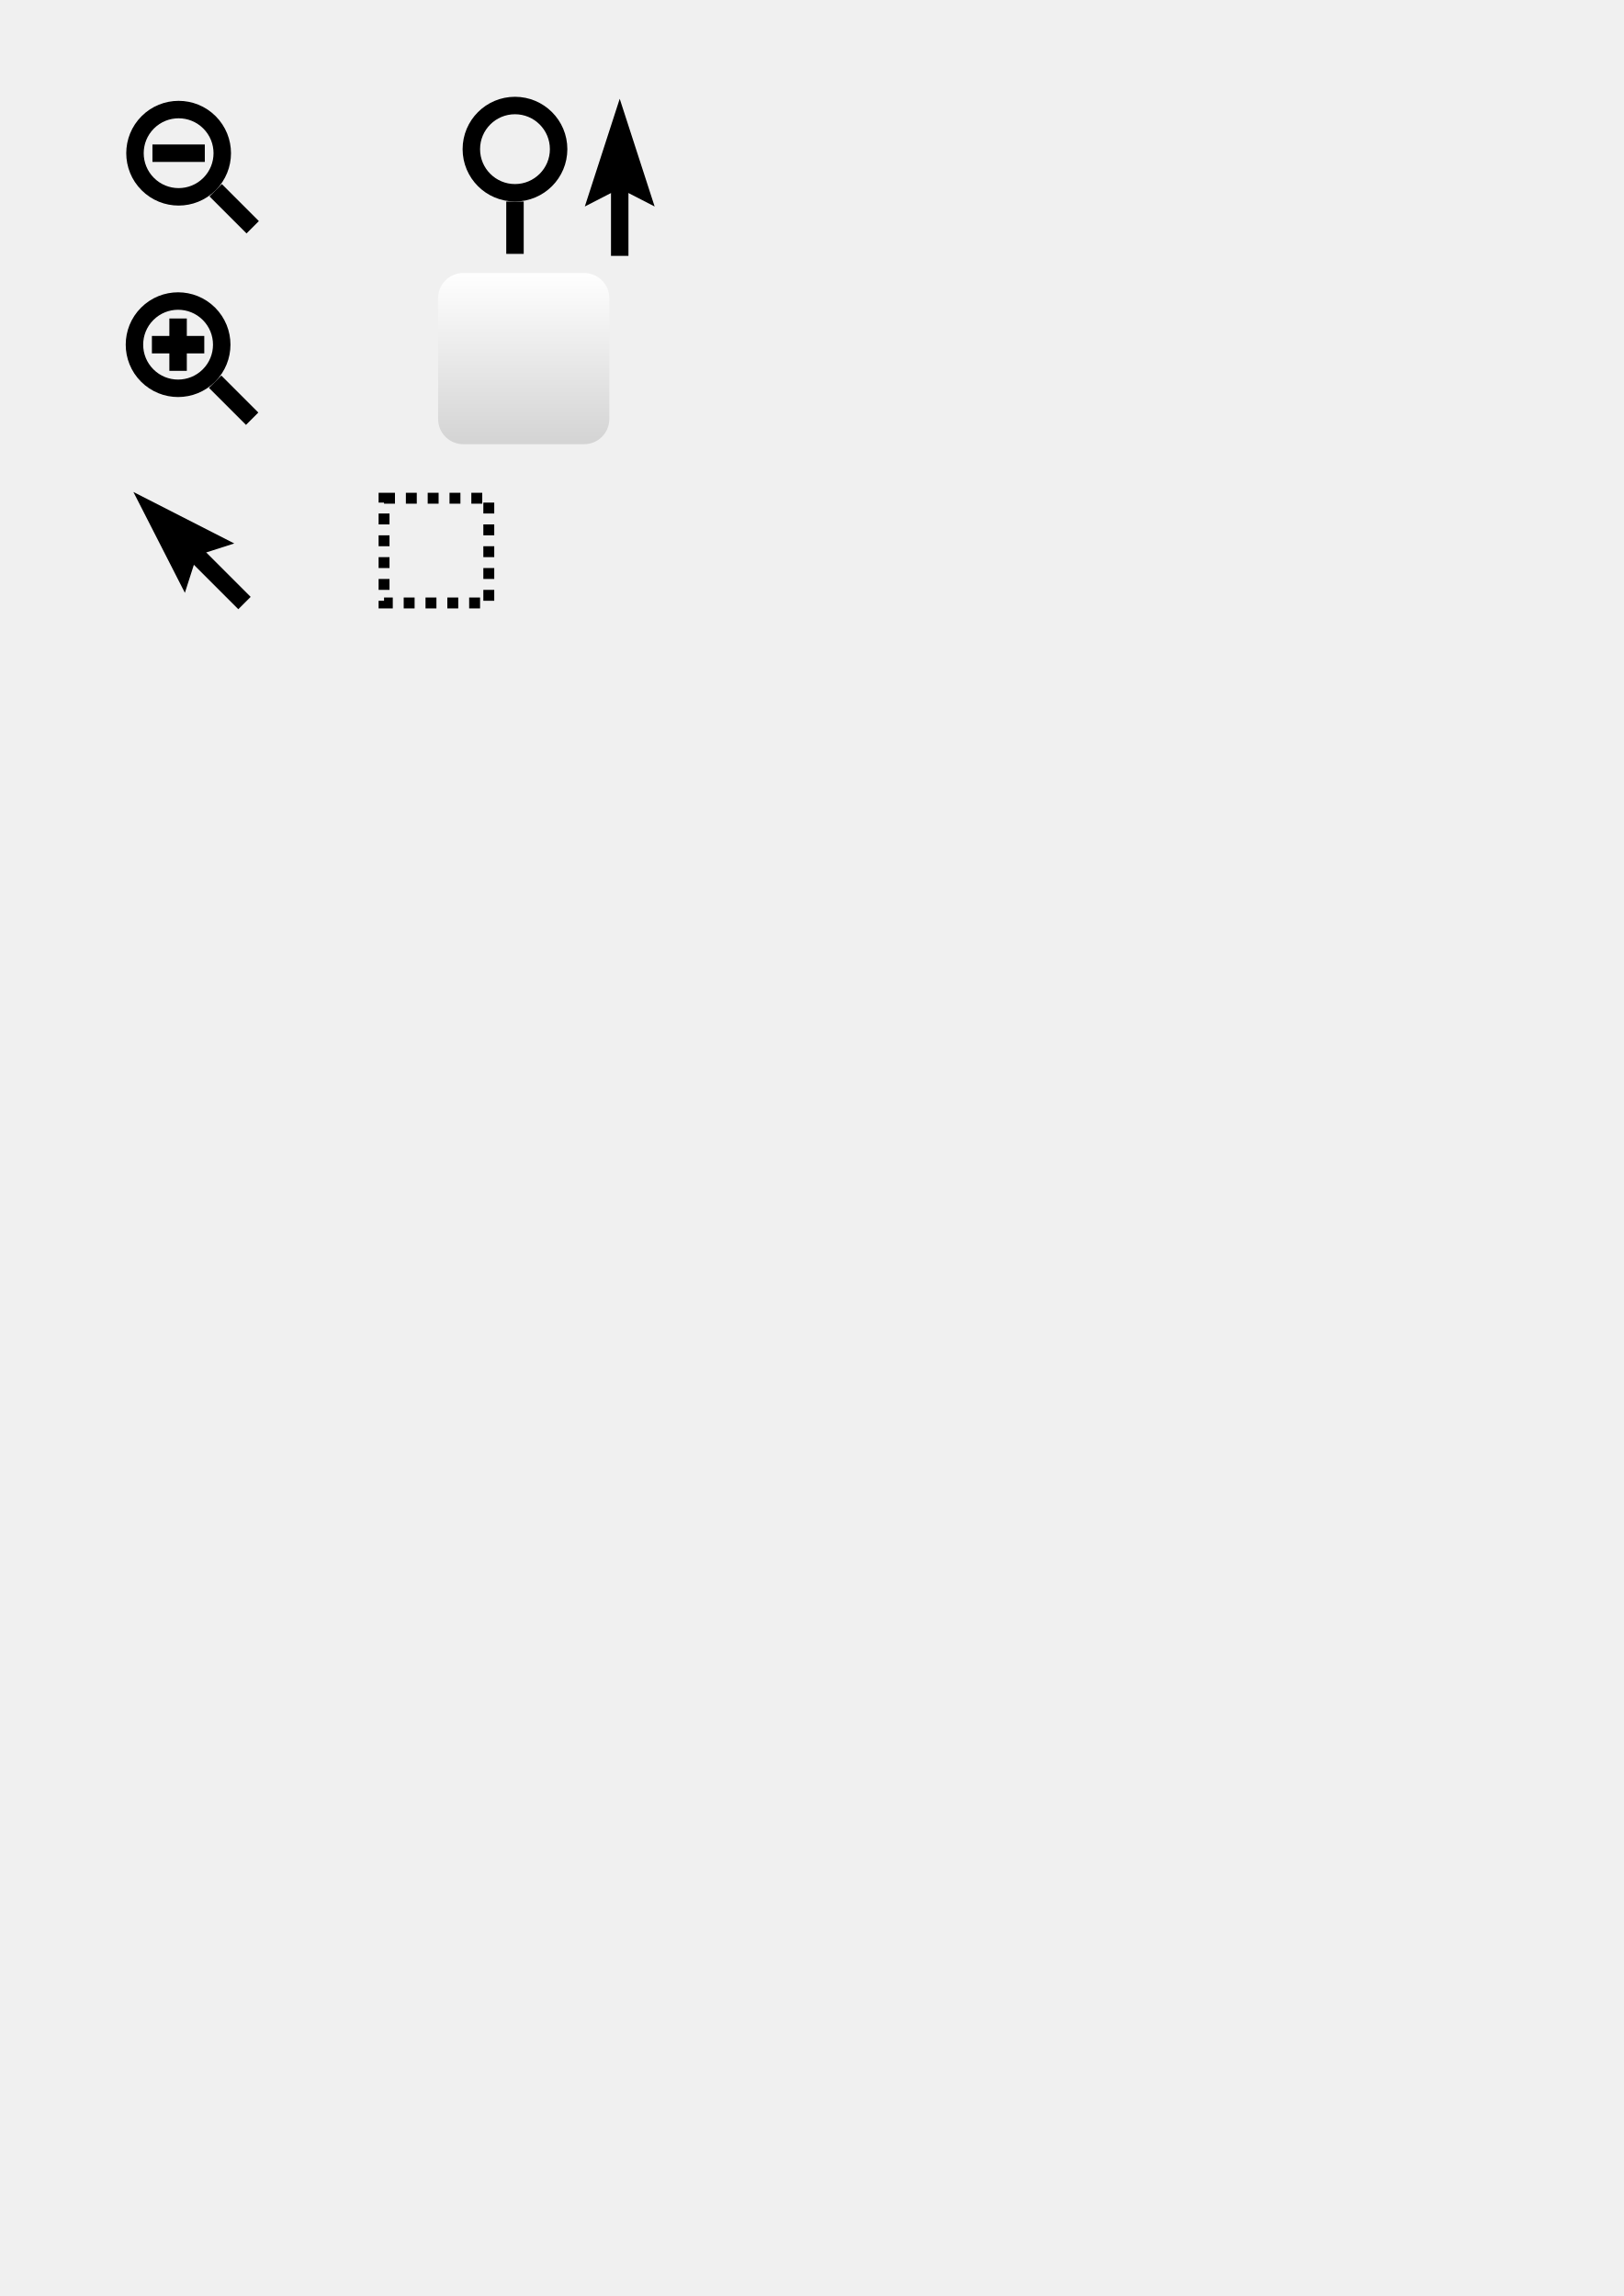
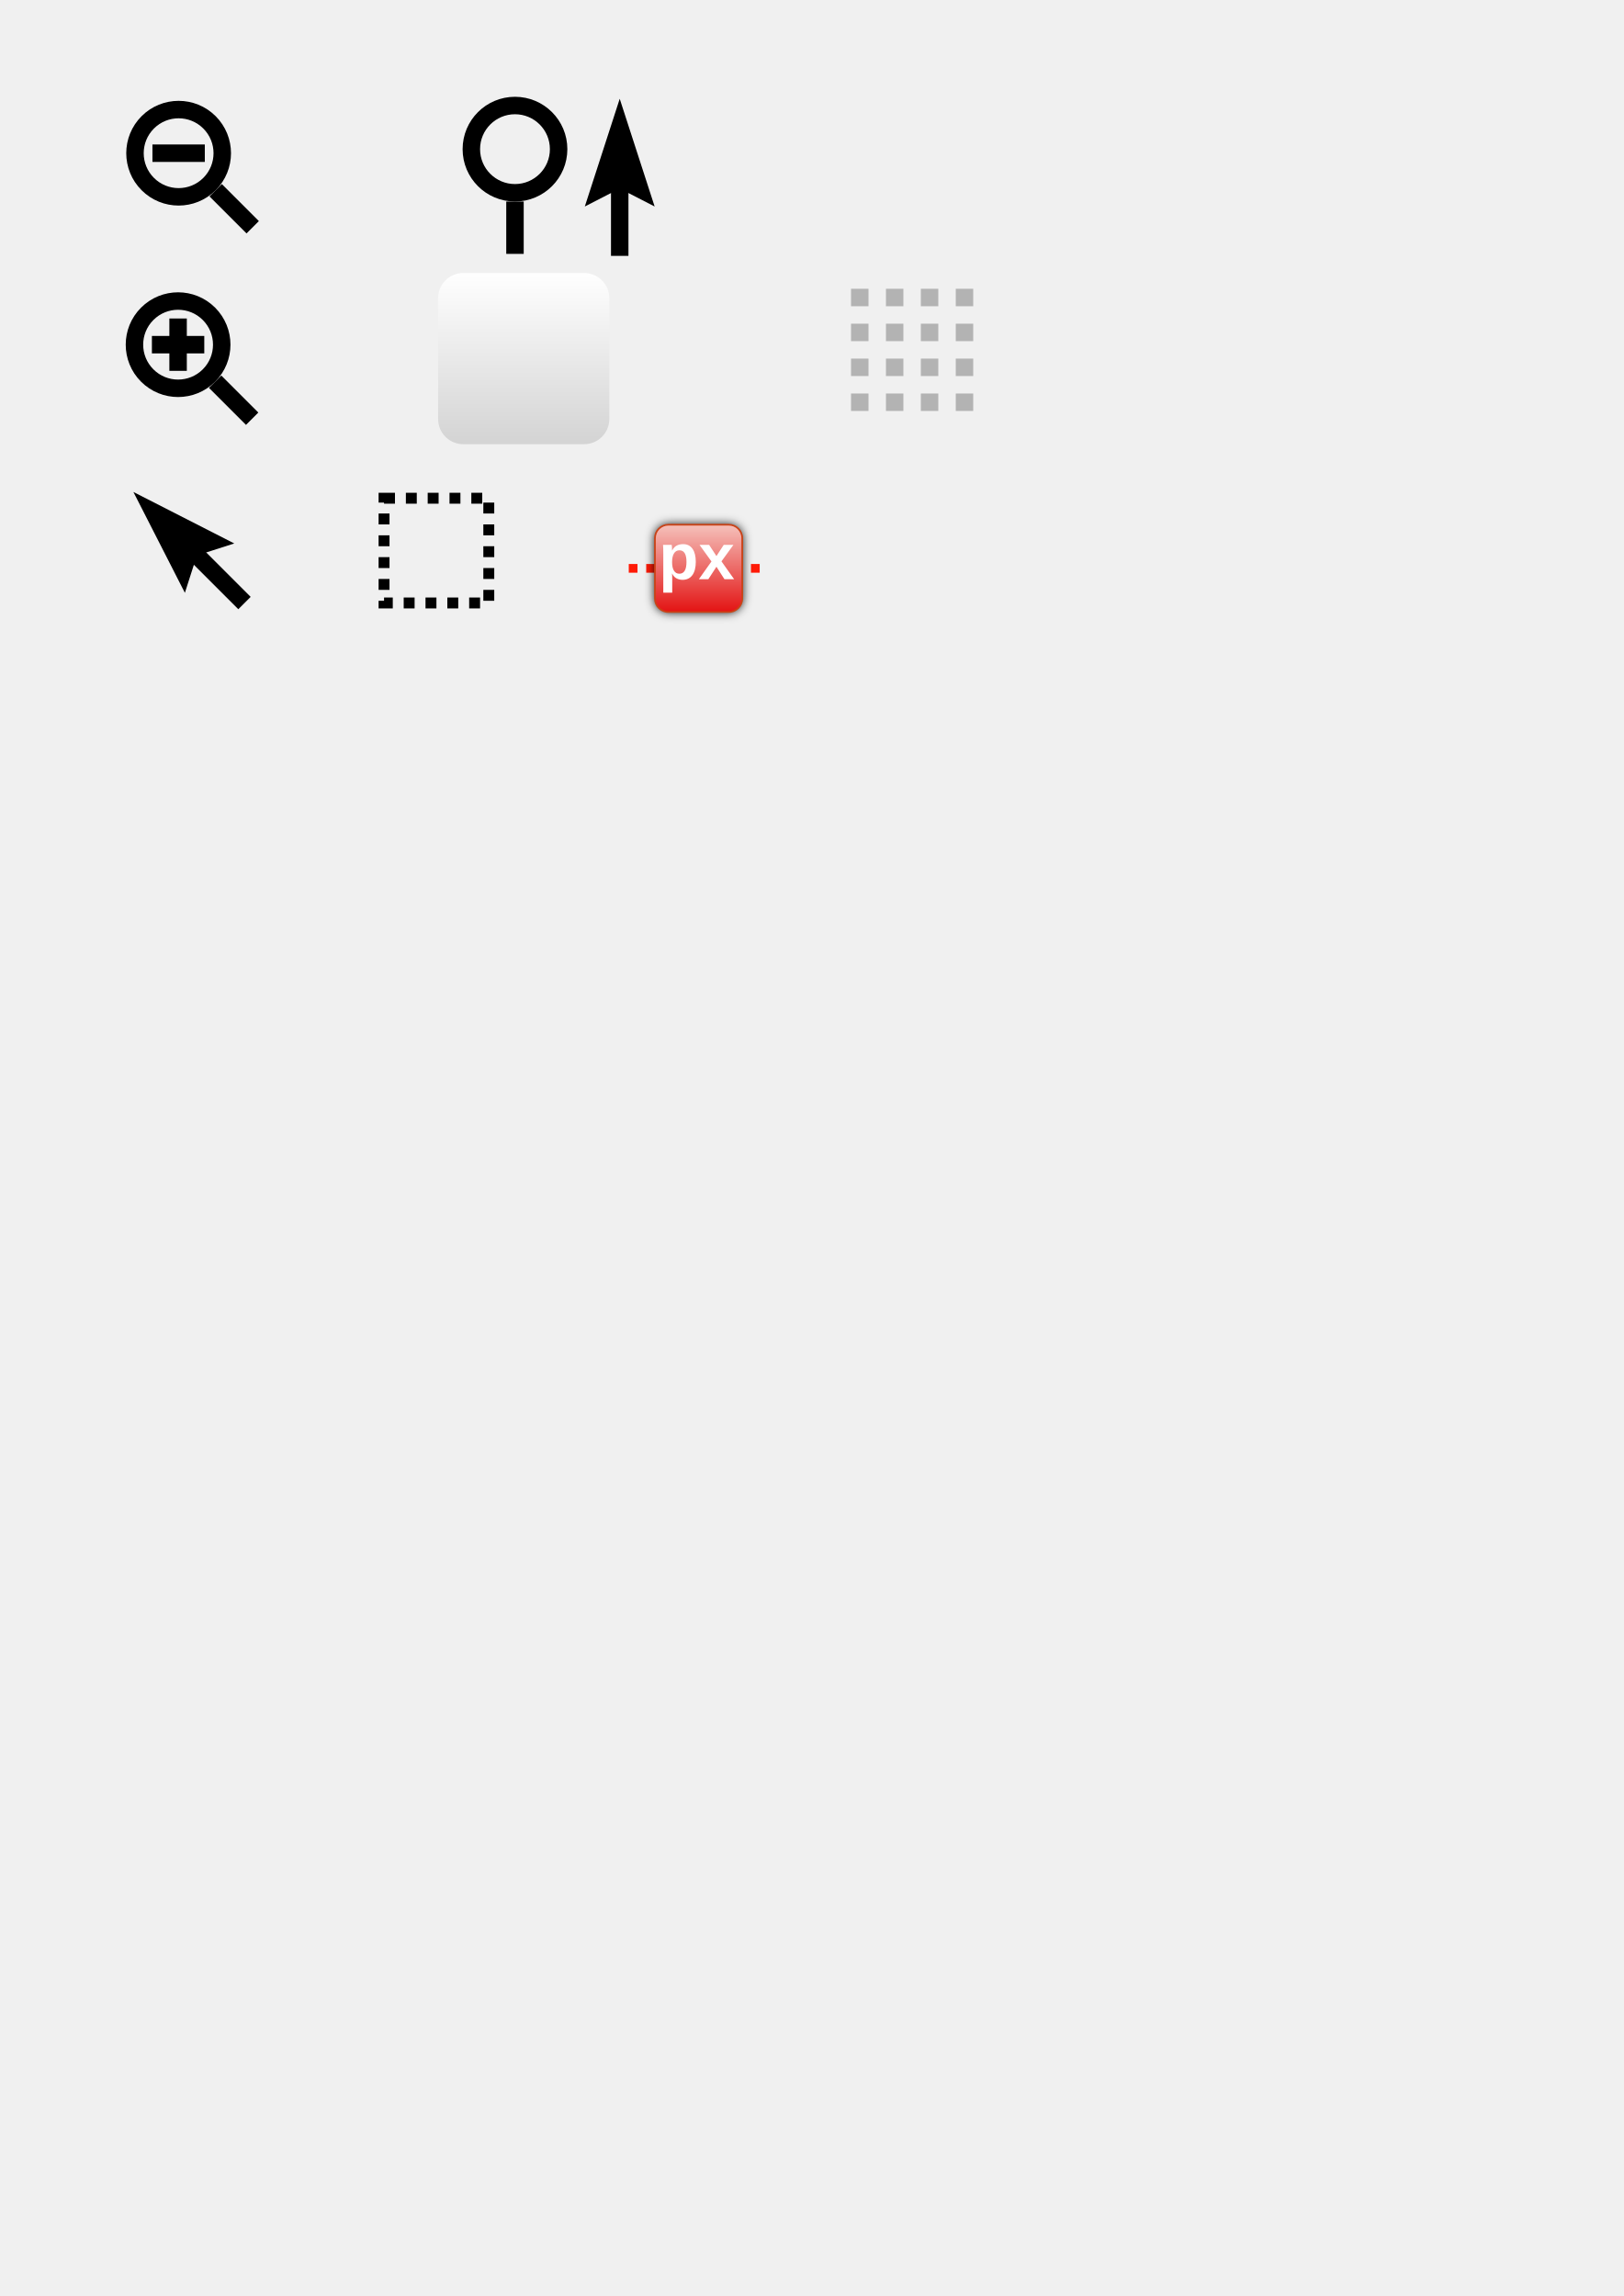
<svg xmlns="http://www.w3.org/2000/svg" xmlns:xlink="http://www.w3.org/1999/xlink" width="744.094" height="1052.362" id="svg2" version="1.1">
  <defs id="defs4">
    <linearGradient id="linearGradient3786">
      <stop style="stop-color:#000000;stop-opacity:1;" offset="0" id="stop3788" />
      <stop style="stop-color:#999999;stop-opacity:1;" offset="1" id="stop3790" />
    </linearGradient>
    <linearGradient xlink:href="#linearGradient3786" id="linearGradient3792" x1="440" y1="92.362" x2="440" y2="68.362" gradientUnits="userSpaceOnUse" />
    <linearGradient id="linearGradient3813-7-0-5-4">
      <stop style="stop-color:#d3d3d3;stop-opacity:1;" offset="0" id="stop3815-7-4-6-1" />
      <stop style="stop-color:#ffffff;stop-opacity:1;" offset="1" id="stop3817-9-0-8-4" />
    </linearGradient>
    <linearGradient y2="44.362" x2="-224" y1="148.362" x1="-224" gradientTransform="matrix(0.7692308,0,0,0.7692308,403.0769,90.23743)" gradientUnits="userSpaceOnUse" id="linearGradient4264" xlink:href="#linearGradient3813-7-0-5-4" />
    <linearGradient y2="44.362" x2="-224" y1="148.362" x1="-224" gradientTransform="matrix(0.7692308,0,0,0.7692308,403.0769,90.23743)" gradientUnits="userSpaceOnUse" id="linearGradient4264-9" xlink:href="#linearGradient3813-7-0-5-4-3" />
    <linearGradient id="linearGradient3813-7-0-5-4-3">
      <stop style="stop-color:#e31313;stop-opacity:1;" offset="0" id="stop3815-7-4-6-1-2" />
      <stop style="stop-color:#f5c1bb;stop-opacity:1;" offset="1" id="stop3817-9-0-8-4-8" />
    </linearGradient>
    <linearGradient y2="44.362" x2="-224" y1="148.362" x1="-224" gradientTransform="matrix(0.3846154,0,0,0.3846154,-98.46154,195.2998)" gradientUnits="userSpaceOnUse" id="linearGradient3830-3" xlink:href="#linearGradient3813-7-0-5-4-3-8" />
    <linearGradient id="linearGradient3813-7-0-5-4-3-8">
      <stop style="stop-color:#d3d3d3;stop-opacity:1;" offset="0" id="stop3815-7-4-6-1-2-8" />
      <stop style="stop-color:#ffffff;stop-opacity:1;" offset="1" id="stop3817-9-0-8-4-8-9" />
    </linearGradient>
    <linearGradient y2="44.362" x2="-224" y1="148.362" x1="-224" gradientTransform="matrix(0.3846154,0,0,0.3846154,-98.46153,195.2998)" gradientUnits="userSpaceOnUse" id="linearGradient3864" xlink:href="#linearGradient3813-7-0-5-4-3" />
    <filter id="filter4667" x="-0.136" width="1.272" y="-0.136" height="1.272">
      <feGaussianBlur stdDeviation="2.267" id="feGaussianBlur4669" />
    </filter>
    <linearGradient y2="44.362" x2="-224" y1="148.362" x1="-224" gradientTransform="matrix(0.3846154,0,0,0.3846154,-18.46154,195.2998)" gradientUnits="userSpaceOnUse" id="linearGradient3864-2" xlink:href="#linearGradient3813-7-0-5-4-3-8-4" />
    <linearGradient id="linearGradient3813-7-0-5-4-3-8-4">
      <stop style="stop-color:#2530d8;stop-opacity:1;" offset="0" id="stop3815-7-4-6-1-2-8-6" />
      <stop style="stop-color:#f1f3fa;stop-opacity:1;" offset="1" id="stop3817-9-0-8-4-8-9-1" />
    </linearGradient>
    <filter color-interpolation-filters="sRGB" id="filter4667-9" x="-0.136" width="1.272" y="-0.136" height="1.272">
      <feGaussianBlur stdDeviation="2.267" id="feGaussianBlur4669-4" />
    </filter>
    <linearGradient y2="44.362" x2="-224" y1="148.362" x1="-224" gradientTransform="matrix(0.3846154,0,0,0.3846154,-98.46154,275.2998)" gradientUnits="userSpaceOnUse" id="linearGradient3864-6" xlink:href="#linearGradient3813-7-0-5-4-3-8-1" />
    <linearGradient id="linearGradient3813-7-0-5-4-3-8-1">
      <stop style="stop-color:#d3d3d3;stop-opacity:1;" offset="0" id="stop3815-7-4-6-1-2-8-0" />
      <stop style="stop-color:#ffffff;stop-opacity:1;" offset="1" id="stop3817-9-0-8-4-8-9-4" />
    </linearGradient>
    <filter color-interpolation-filters="sRGB" id="filter4667-4" x="-0.136" width="1.272" y="-0.136" height="1.272">
      <feGaussianBlur stdDeviation="2.267" id="feGaussianBlur4669-7" />
    </filter>
    <linearGradient y2="44.362" x2="-224" y1="148.362" x1="-224" gradientTransform="matrix(0.3846154,0,0,0.3846154,-18.46153,275.2998)" gradientUnits="userSpaceOnUse" id="linearGradient3864-1" xlink:href="#linearGradient3813-7-0-5-4-3-8-42" />
    <linearGradient id="linearGradient3813-7-0-5-4-3-8-42">
      <stop style="stop-color:#d3d3d3;stop-opacity:1;" offset="0" id="stop3815-7-4-6-1-2-8-8" />
      <stop style="stop-color:#ffffff;stop-opacity:1;" offset="1" id="stop3817-9-0-8-4-8-9-2" />
    </linearGradient>
    <filter color-interpolation-filters="sRGB" id="filter4667-46" x="-0.136" width="1.272" y="-0.136" height="1.272">
      <feGaussianBlur stdDeviation="2.267" id="feGaussianBlur4669-1" />
    </filter>
    <linearGradient xlink:href="#linearGradient3813-7-0-5-4-3-8-42" id="linearGradient4893" gradientUnits="userSpaceOnUse" gradientTransform="matrix(0.3846154,0,0,0.3846154,-18.46153,275.2998)" x1="-224" y1="148.362" x2="-224" y2="44.362" />
    <linearGradient xlink:href="#linearGradient3813-7-0-5-4-3-8-42" id="linearGradient4896" gradientUnits="userSpaceOnUse" gradientTransform="matrix(0.3846154,0,0,0.3846154,-18.46153,275.2998)" x1="-224" y1="148.362" x2="-224" y2="44.362" />
+     <filter color-interpolation-filters="sRGB" id="filter4667-5" x="-0.136" width="1.272" y="-0.136" height="1.272">
+       <feGaussianBlur stdDeviation="2.267" id="feGaussianBlur4669-5" />
+     </filter>
+     <linearGradient y2="44.362" x2="-224" y1="148.362" x1="-224" gradientTransform="matrix(0.3846154,0,0,0.3846154,-98.46153,195.2998)" gradientUnits="userSpaceOnUse" id="linearGradient3864-9" xlink:href="#linearGradient3813-7-0-5-4-3-3" />
+     <linearGradient id="linearGradient3813-7-0-5-4-3-3">
+       <stop style="stop-color:#e31313;stop-opacity:1;" offset="0" id="stop3815-7-4-6-1-2-6" />
+       <stop style="stop-color:#f5c1bb;stop-opacity:1;" offset="1" id="stop3817-9-0-8-4-8-96" />
+     </linearGradient>
+     <linearGradient id="linearGradient3813-7-0-5-4-3-3-4">
+       <stop style="stop-color:#e31313;stop-opacity:1;" offset="0" id="stop3815-7-4-6-1-2-6-0" />
+       <stop style="stop-color:#f5c1bb;stop-opacity:1;" offset="1" id="stop3817-9-0-8-4-8-96-0" />
+     </linearGradient>
  </defs>
  <g id="layer1">
    <text xml:space="preserve" style="font-size:12px;font-style:normal;font-variant:normal;font-weight:bold;font-stretch:normal;line-height:125%;letter-spacing:0px;word-spacing:0px;fill:#000000;fill-opacity:1;stroke:none;font-family:Arial;-inkscape-font-specification:Arial Bold" x="62.833" y="119.727" id="text3796">
      <tspan id="tspan3798" x="62.833" y="119.727" />
    </text>
    <g id="g3880" transform="matrix(1,0,0,1.028571,308,-0.3532029)">
      <rect ry="0" y="82.362" x="-28" height="32" width="8" id="rect3008" style="fill:#000000;fill-opacity:1;fill-rule:nonzero;stroke-width:15;stroke-miterlimit:4;stroke-dasharray:none" />
      <path id="path3791" d="m -40,92.362 16,-48 16,48 -16,-8 z" style="fill:#000000;fill-opacity:1;stroke:none" />
    </g>
    <g id="g4041" transform="translate(312,-8)">
      <path transform="matrix(0.625,0,0,0.625,-21,18.63582)" d="m -56,92.362 c 0,17.673 -14.327,32 -32,32 -17.673,0 -32,-14.327 -32,-32 0,-17.673 14.327,-32 32,-32 17.673,0 32,14.327 32,32 z" id="path3010" style="fill:none;stroke:#000000;stroke-width:12.8;stroke-miterlimit:4;stroke-opacity:1;stroke-dasharray:none" />
      <rect ry="0" y="100.362" x="-80" height="24" width="8" id="rect3008-5" style="fill:#000000;fill-opacity:1;fill-rule:nonzero;stroke-width:15;stroke-miterlimit:4;stroke-dasharray:none" />
    </g>
    <g id="g4290" transform="translate(312,-8)">
      <rect ry="12.308" y="132.362" x="-264" height="80" width="80" id="rect3811-9" style="fill:none;stroke:none" />
      <g transform="translate(-104.2426,-10.58579)" id="g4147">
        <g id="g4106" transform="translate(-25.65686,-15.31371)">
          <g transform="translate(31.51472,87.51471)" id="g3990">
            <rect style="fill:#000000;fill-opacity:1;fill-rule:nonzero;stroke-width:15;stroke-miterlimit:4;stroke-dasharray:none" id="rect3008-5-9" width="8" height="24" x="-136" y="92.362" ry="0" />
            <rect style="fill:#000000;fill-opacity:1;fill-rule:nonzero;stroke-width:15;stroke-miterlimit:4;stroke-dasharray:none" id="rect3008-5-9-1" width="24" height="8" x="-144" y="100.362" ry="0" />
          </g>
          <path transform="matrix(0.4419417,-0.4419417,0.4419417,0.4419417,-102.4131,112.1673)" d="m -56,92.362 c 0,17.673 -14.327,32 -32,32 -17.673,0 -32,-14.327 -32,-32 0,-17.673 14.327,-32 32,-32 17.673,0 32,14.327 32,32 z" id="path3010-1" style="fill:none;stroke:#000000;stroke-width:12.8;stroke-miterlimit:4;stroke-opacity:1;stroke-dasharray:none" />
          <rect transform="matrix(0.7071068,-0.7071068,0.7071068,0.7071068,0,0)" ry="0" y="88.624" x="-210.731" height="24" width="8" id="rect3008-5-8" style="fill:#000000;fill-opacity:1;fill-rule:nonzero;stroke-width:15;stroke-miterlimit:4;stroke-dasharray:none" />
        </g>
      </g>
    </g>
    <g id="g4283" transform="translate(312,-8)">
      <rect ry="12.308" y="44.362" x="-264" height="80" width="80" id="rect3811" style="fill:none;stroke:none" />
      <g transform="translate(-50.14214,-114.1421)" id="g4101">
        <rect style="fill:#000000;fill-opacity:1;fill-rule:nonzero;stroke-width:15;stroke-miterlimit:4;stroke-dasharray:none" id="rect3008-5-9-1-1" width="24" height="8" x="-192" y="188.362" ry="0" />
        <path style="fill:none;stroke:#000000;stroke-width:12.8;stroke-miterlimit:4;stroke-opacity:1;stroke-dasharray:none" id="path3010-1-7" d="m -56,92.362 c 0,17.673 -14.327,32 -32,32 -17.673,0 -32,-14.327 -32,-32 0,-17.673 14.327,-32 32,-32 17.673,0 32,14.327 32,32 z" transform="matrix(0.4419417,-0.4419417,0.4419417,0.4419417,-181.9278,112.6526)" />
        <rect style="fill:#000000;fill-opacity:1;fill-rule:nonzero;stroke-width:15;stroke-miterlimit:4;stroke-dasharray:none" id="rect3008-5-8-4" width="8" height="24" x="-267.3" y="32.741" ry="0" transform="matrix(0.7071068,-0.7071068,0.7071068,0.7071068,0,0)" />
      </g>
    </g>
    <g id="g4300" transform="translate(312,-8)">
      <rect ry="12.308" y="220.362" x="-264" height="80" width="80" id="rect3811-9-0" style="fill:none;stroke:none" />
      <g transform="matrix(0.7071068,-0.7071068,0.7273098,0.7273098,-266.1645,184.2565)" id="g3880-4">
        <rect style="fill:#000000;fill-opacity:1;fill-rule:nonzero;stroke-width:15;stroke-miterlimit:4;stroke-dasharray:none" id="rect3008-7" width="8" height="32" x="-28" y="82.362" ry="0" />
        <path style="fill:#000000;fill-opacity:1;stroke:none" d="m -40,92.362 16,-48 16,48 -16,-8 z" id="path3791-6" />
      </g>
    </g>
    <g id="g4306" transform="translate(312,-8)">
      <rect ry="12.308" y="220.362" x="-152" height="80" width="80" id="rect3811-9-0-5" style="fill:none;stroke:none" />
      <rect ry="0" y="236.362" x="-136" height="48" width="48" id="rect4213" style="fill:none;stroke:#000000;stroke-width:5;stroke-miterlimit:4;stroke-opacity:1;stroke-dasharray:5, 5;stroke-dashoffset:0" />
    </g>
    <rect style="fill:url(#linearGradient4264);fill-opacity:1;fill-rule:nonzero;stroke:#f0f0f0;stroke-width:1.538;stroke-miterlimit:4;stroke-opacity:1;stroke-dasharray:none" id="rect3811-9-0-5-7" width="80" height="80" x="200" y="124.362" ry="12.308" />
    <g id="g4300-2" transform="translate(64.40385,-207.9393)">
      <rect ry="12.308" y="220.362" x="-264" height="80" width="80" id="rect3811-9-0-6" style="fill:none;stroke:none" />
      <g transform="matrix(0.7071068,-0.7071068,0.7273098,0.7273098,-266.1645,184.2565)" id="g3880-4-5">
        <rect style="fill:#000000;fill-opacity:1;fill-rule:nonzero;stroke-width:15;stroke-miterlimit:4;stroke-dasharray:none" id="rect3008-7-1" width="8" height="32" x="-28" y="82.362" ry="0" />
        <path style="fill:#000000;fill-opacity:1;stroke:none" d="m -40,92.362 16,-48 16,48 -16,-8 z" id="path3791-6-6" />
      </g>
    </g>
    <g id="g4847">
      <rect ry="0" y="92.362" x="-200" height="80" width="80" id="rect4827" style="fill:none;fill-opacity:1;fill-rule:nonzero" />
      <g transform="translate(40,-40)" id="g4688">
        <path style="fill:none;stroke:#000000;stroke-width:3.282;stroke-linecap:butt;stroke-linejoin:miter;stroke-miterlimit:4;stroke-opacity:1;stroke-dasharray:none" d="m -232,172.362 c 10.562,-9.039 12.8,-20.196 32,-20.196 19.2,1e-5 21.928,10.594 32,20.196 -10.338,9.666 -12.8,20.196 -32,20.196 -19.2,0 -21.87,-7.549 -32,-20.196 z" id="path3914" />
        <path style="fill:#ffffff;fill-opacity:1;fill-rule:nonzero;stroke:#000000;stroke-width:4.5;stroke-miterlimit:4;stroke-opacity:1;stroke-dasharray:none" id="path3916" d="m -184,172.362 c 0,8.837 -7.163,16 -16,16 -8.837,0 -16,-7.163 -16,-16 0,-8.837 7.163,-16 16,-16 8.837,0 16,7.163 16,16 z" />
        <path style="fill:#000000;fill-opacity:1;fill-rule:nonzero;stroke:#000000;stroke-width:4;stroke-miterlimit:4;stroke-opacity:1;stroke-dasharray:none" id="path4686" d="m -192,172.362 c 0,4.418 -3.582,8 -8,8 -4.418,0 -8,-3.582 -8,-8 0,-4.418 3.582,-8 8,-8 4.418,0 8,3.582 8,8 z" />
      </g>
    </g>
    <g id="g4786">
      <g transform="translate(-15.93929,-207.5961)" id="g4300-2-0">
        <rect style="fill:none;stroke:none" id="rect3811-9-0-6-8" width="80" height="80" x="-264" y="220.362" ry="12.308" />
        <g id="g3880-4-5-9" transform="matrix(0.7071068,-0.7071068,0.7273098,0.7273098,-266.1645,184.2565)">
          <rect ry="0" y="82.362" x="-28" height="32" width="8" id="rect3008-7-1-3" style="fill:#000000;fill-opacity:1;fill-rule:nonzero;stroke-width:15;stroke-miterlimit:4;stroke-dasharray:none" />
          <path id="path3791-6-6-3" d="m -40,92.362 16,-48 16,48 -16,-8 z" style="fill:#000000;fill-opacity:1;stroke:none" />
        </g>
      </g>
      <g transform="translate(-160,-3.8281246e-7)" id="g4701">
        <path style="fill:#d40000;stroke:#d40000;stroke-width:6.1;stroke-linecap:butt;stroke-linejoin:miter;stroke-miterlimit:4;stroke-opacity:1;stroke-dasharray:none" d="m -112,20.362 64,64" id="path4697" />
        <path style="fill:#d40000;stroke:#d40000;stroke-width:6.1;stroke-linecap:butt;stroke-linejoin:miter;stroke-miterlimit:4;stroke-opacity:1;stroke-dasharray:none" d="m -48,20.362 -64,64" id="path4699" />
      </g>
    </g>
    <g id="g4854">
      <rect ry="0" y="92.362" x="-280" height="80" width="80" id="rect4827-0" style="fill-opacity:1;fill-rule:nonzero;fill:none" />
      <g id="g4796">
        <g id="g4688-9" transform="translate(-40,-40)">
          <path id="path3914-7" d="m -232,172.362 c 10.562,-9.039 12.8,-20.196 32,-20.196 19.2,1e-5 21.928,10.594 32,20.196 -10.338,9.666 -12.8,20.196 -32,20.196 -19.2,0 -21.87,-7.549 -32,-20.196 z" style="fill:none;stroke:#000000;stroke-width:3.282;stroke-linecap:butt;stroke-linejoin:miter;stroke-miterlimit:4;stroke-opacity:1;stroke-dasharray:none" />
          <path d="m -184,172.362 c 0,8.837 -7.163,16 -16,16 -8.837,0 -16,-7.163 -16,-16 0,-8.837 7.163,-16 16,-16 8.837,0 16,7.163 16,16 z" id="path3916-8" style="fill:#ffffff;fill-opacity:1;fill-rule:nonzero;stroke:#000000;stroke-width:4.5;stroke-miterlimit:4;stroke-opacity:1;stroke-dasharray:none" />
          <path d="m -192,172.362 c 0,4.418 -3.582,8 -8,8 -4.418,0 -8,-3.582 -8,-8 0,-4.418 3.582,-8 8,-8 4.418,0 8,3.582 8,8 z" id="path4686-8" style="fill:#000000;fill-opacity:1;fill-rule:nonzero;stroke:#000000;stroke-width:4;stroke-miterlimit:4;stroke-opacity:1;stroke-dasharray:none" />
        </g>
        <g id="g4701-8" transform="translate(-160,80)">
          <path id="path4697-9" d="m -112,20.362 64,64" style="fill:#d40000;stroke:#d40000;stroke-width:6.1;stroke-linecap:butt;stroke-linejoin:miter;stroke-miterlimit:4;stroke-opacity:1;stroke-dasharray:none" />
          <path id="path4699-9" d="m -48,20.362 -64,64" style="fill:#d40000;stroke:#d40000;stroke-width:6.1;stroke-linecap:butt;stroke-linejoin:miter;stroke-miterlimit:4;stroke-opacity:1;stroke-dasharray:none" />
        </g>
      </g>
    </g>
    <g id="g4887">
      <g id="g4868">
        <path style="fill:#000000;fill-opacity:1;fill-rule:nonzero;stroke:none;filter:url(#filter4667-46)" d="m -113.846,292.362 c 9.441,0.021 18.884,-0.042 28.323,0.032 3.416,0.247 5.942,3.652 5.523,6.986 -0.021,9.153 0.042,18.308 -0.032,27.46 -0.247,3.416 -3.652,5.942 -6.986,5.523 -9.153,-0.021 -18.308,0.042 -27.46,-0.032 -3.416,-0.247 -5.942,-3.652 -5.523,-6.986 0.021,-9.153 -0.042,-18.308 0.032,-27.46 0.254,-3.07 3.041,-5.584 6.122,-5.523 z" id="rect3811-9-0-5-7-9-7" />
        <path style="fill:url(#linearGradient4896);fill-opacity:1;fill-rule:nonzero;stroke:#f0f0f0;stroke-width:0.769;stroke-miterlimit:4;stroke-opacity:1;stroke-dasharray:none" d="m -113.846,292.362 c 9.441,0.021 18.884,-0.042 28.323,0.032 3.416,0.247 5.942,3.652 5.523,6.986 -0.021,9.153 0.042,18.308 -0.032,27.46 -0.247,3.416 -3.652,5.942 -6.986,5.523 -9.153,-0.021 -18.308,0.042 -27.46,-0.032 -3.416,-0.247 -5.942,-3.652 -5.523,-6.986 0.021,-9.153 -0.042,-18.308 0.032,-27.46 0.254,-3.07 3.041,-5.584 6.122,-5.523 z" id="rect3811-9-0-5-7-9-8-0" />
      </g>
    </g>
    <g id="g4848">
      <rect ry="6.154" y="212.362" x="-200" height="40" width="40" id="rect3811-9-0-5-7-9" style="fill:#000000;fill-opacity:1;fill-rule:nonzero;stroke:none;stroke-width:0.769;stroke-miterlimit:4;stroke-opacity:1;stroke-dasharray:none;filter:url(#filter4667)" />
      <rect ry="6.154" y="212.362" x="-200" height="40" width="40" id="rect3811-9-0-5-7-9-8" style="fill:url(#linearGradient3864);fill-opacity:1;fill-rule:nonzero;stroke:#ca4216;stroke-width:0.769;stroke-miterlimit:4;stroke-opacity:1;stroke-dasharray:none" />
      <text id="text4752" y="237.32" x="-198.252" style="font-size:29.774px;font-style:normal;font-variant:normal;font-weight:bold;font-stretch:normal;line-height:125%;letter-spacing:0px;word-spacing:0px;fill:#ffffff;fill-opacity:1;stroke:none;font-family:Arial;-inkscape-font-specification:Arial Bold" xml:space="preserve">
        <tspan y="237.32" x="-198.252" id="tspan4754">px</tspan>
      </text>
    </g>
    <g id="g4872">
      <g id="g4855">
        <rect style="fill:#000000;fill-opacity:1;fill-rule:nonzero;stroke:none;filter:url(#filter4667-9)" id="rect3811-9-0-5-7-9-1" width="40" height="40" x="-120" y="212.362" ry="6.154" />
        <rect style="fill:url(#linearGradient3864-2);fill-opacity:1;fill-rule:nonzero;stroke:#9087f2;stroke-width:0.769;stroke-miterlimit:4;stroke-opacity:1;stroke-dasharray:none" id="rect3811-9-0-5-7-9-8-7" width="40" height="40" x="-120" y="212.362" ry="6.154" />
        <text xml:space="preserve" style="font-size:29.774px;font-style:normal;font-variant:normal;font-weight:bold;font-stretch:normal;line-height:125%;letter-spacing:0px;word-spacing:0px;fill:#ffffff;fill-opacity:1;stroke:none;font-family:Arial;-inkscape-font-specification:Arial Bold" x="-113.186" y="242.771" id="text4752-2">
          <tspan id="tspan4754-4" x="-113.186" y="242.771">%</tspan>
        </text>
      </g>
    </g>
    <g id="g4879">
      <g id="g4861">
        <rect style="fill:#000000;fill-opacity:1;fill-rule:nonzero;stroke:none;filter:url(#filter4667-4)" id="rect3811-9-0-5-7-9-3" width="40" height="40" x="-200" y="292.362" ry="6.154" />
        <rect style="fill:url(#linearGradient3864-6);fill-opacity:1;fill-rule:nonzero;stroke:#f0f0f0;stroke-width:0.769;stroke-miterlimit:4;stroke-opacity:1;stroke-dasharray:none" id="rect3811-9-0-5-7-9-8-8" width="40" height="40" x="-200" y="292.362" ry="6.154" />
        <g id="g4701-3" transform="matrix(0.5,0,0,0.5,-140,286.1811)">
          <path id="path4697-4" d="m -112,20.362 64,64" style="fill:#d40000;stroke:#d40000;stroke-width:6.1;stroke-linecap:butt;stroke-linejoin:miter;stroke-miterlimit:4;stroke-opacity:1;stroke-dasharray:none" />
          <path id="path4699-90" d="m -48,20.362 -64,64" style="fill:#d40000;stroke:#d40000;stroke-width:6.1;stroke-linecap:butt;stroke-linejoin:miter;stroke-miterlimit:4;stroke-opacity:1;stroke-dasharray:none" />
        </g>
      </g>
    </g>
+     <g id="g3970">
+       <rect ry="12.308" y="220.504" x="280.142" height="80" width="80" id="rect3811-5" style="fill:none;stroke:none" />
+       <path id="path3200" d="m 288.142,260.504 64,0 0,0 0,0" style="fill:none;stroke:#ff1a06;stroke-width:4;stroke-linecap:butt;stroke-linejoin:miter;stroke-miterlimit:4;stroke-opacity:1;stroke-dasharray:4, 4;stroke-dashoffset:0" />
+       <g id="g4848-3" transform="translate(500.1422,28.14214)">
+         <rect style="fill:#000000;fill-opacity:1;fill-rule:nonzero;stroke:none;filter:url(#filter4667-5)" id="rect3811-9-0-5-7-9-5" width="40" height="40" x="-200" y="212.362" ry="6.154" />
+         <rect style="fill:url(#linearGradient3864-9);fill-opacity:1;fill-rule:nonzero;stroke:#ca4216;stroke-width:0.769;stroke-miterlimit:4;stroke-opacity:1;stroke-dasharray:none" id="rect3811-9-0-5-7-9-8-3" width="40" height="40" x="-200" y="212.362" ry="6.154" />
+         <text xml:space="preserve" style="font-size:29.774px;font-style:normal;font-variant:normal;font-weight:bold;font-stretch:normal;line-height:125%;letter-spacing:0px;word-spacing:0px;fill:#ffffff;fill-opacity:1;stroke:none;font-family:Arial;-inkscape-font-specification:Arial Bold" x="-198.252" y="237.32" id="text4752-3">
+           <tspan id="tspan4754-8" x="-198.252" y="237.32">px</tspan>
+         </text>
+       </g>
+     </g>
+     <g id="g4183">
+       <rect ry="12.308" y="120.362" x="378" height="80" width="80" id="rect3811-5-9" style="fill:none;stroke:none" />
+       <g transform="translate(30,96)" id="g4165">
+         <rect style="fill:#b3b3b3;fill-opacity:1;fill-rule:nonzero;stroke:none" id="rect4043" width="8" height="8" x="360" y="36.362" ry="0" />
+         <rect style="fill:#b3b3b3;fill-opacity:1;fill-rule:nonzero;stroke:none" id="rect4043-7" width="8" height="8" x="376" y="36.362" ry="0" />
+         <rect style="fill:#b3b3b3;fill-opacity:1;fill-rule:nonzero;stroke:none" id="rect4043-7-3" width="8" height="8" x="392" y="36.362" ry="0" />
+         <rect style="fill:#b3b3b3;fill-opacity:1;fill-rule:nonzero;stroke:none" id="rect4043-7-3-3" width="8" height="8" x="408" y="36.362" ry="0" />
+         <rect style="fill:#b3b3b3;fill-opacity:1;fill-rule:nonzero;stroke:none" id="rect4043-9" width="8" height="8" x="360" y="52.362" ry="0" />
+         <rect style="fill:#b3b3b3;fill-opacity:1;fill-rule:nonzero;stroke:none" id="rect4043-7-0" width="8" height="8" x="376" y="52.362" ry="0" />
+         <rect style="fill:#b3b3b3;fill-opacity:1;fill-rule:nonzero;stroke:none" id="rect4043-7-3-4" width="8" height="8" x="392" y="52.362" ry="0" />
+         <rect style="fill:#b3b3b3;fill-opacity:1;fill-rule:nonzero;stroke:none" id="rect4043-7-3-3-9" width="8" height="8" x="408" y="52.362" ry="0" />
+         <rect style="fill:#b3b3b3;fill-opacity:1;fill-rule:nonzero;stroke:none" id="rect4043-4" width="8" height="8" x="360" y="68.362" ry="0" />
+         <rect style="fill:#b3b3b3;fill-opacity:1;fill-rule:nonzero;stroke:none" id="rect4043-7-06" width="8" height="8" x="376" y="68.362" ry="0" />
+         <rect style="fill:#b3b3b3;fill-opacity:1;fill-rule:nonzero;stroke:none" id="rect4043-7-3-9" width="8" height="8" x="392" y="68.362" ry="0" />
+         <rect style="fill:#b3b3b3;fill-opacity:1;fill-rule:nonzero;stroke:none" id="rect4043-7-3-3-8" width="8" height="8" x="408" y="68.362" ry="0" />
+         <rect style="fill:#b3b3b3;fill-opacity:1;fill-rule:nonzero;stroke:none" id="rect4043-9-5" width="8" height="8" x="360" y="84.362" ry="0" />
+         <rect style="fill:#b3b3b3;fill-opacity:1;fill-rule:nonzero;stroke:none" id="rect4043-7-0-6" width="8" height="8" x="376" y="84.362" ry="0" />
+         <rect style="fill:#b3b3b3;fill-opacity:1;fill-rule:nonzero;stroke:none" id="rect4043-7-3-4-4" width="8" height="8" x="392" y="84.362" ry="0" />
+         <rect style="fill:#b3b3b3;fill-opacity:1;fill-rule:nonzero;stroke:none" id="rect4043-7-3-3-9-7" width="8" height="8" x="408" y="84.362" ry="0" />
+       </g>
+     </g>
  </g>
</svg>
